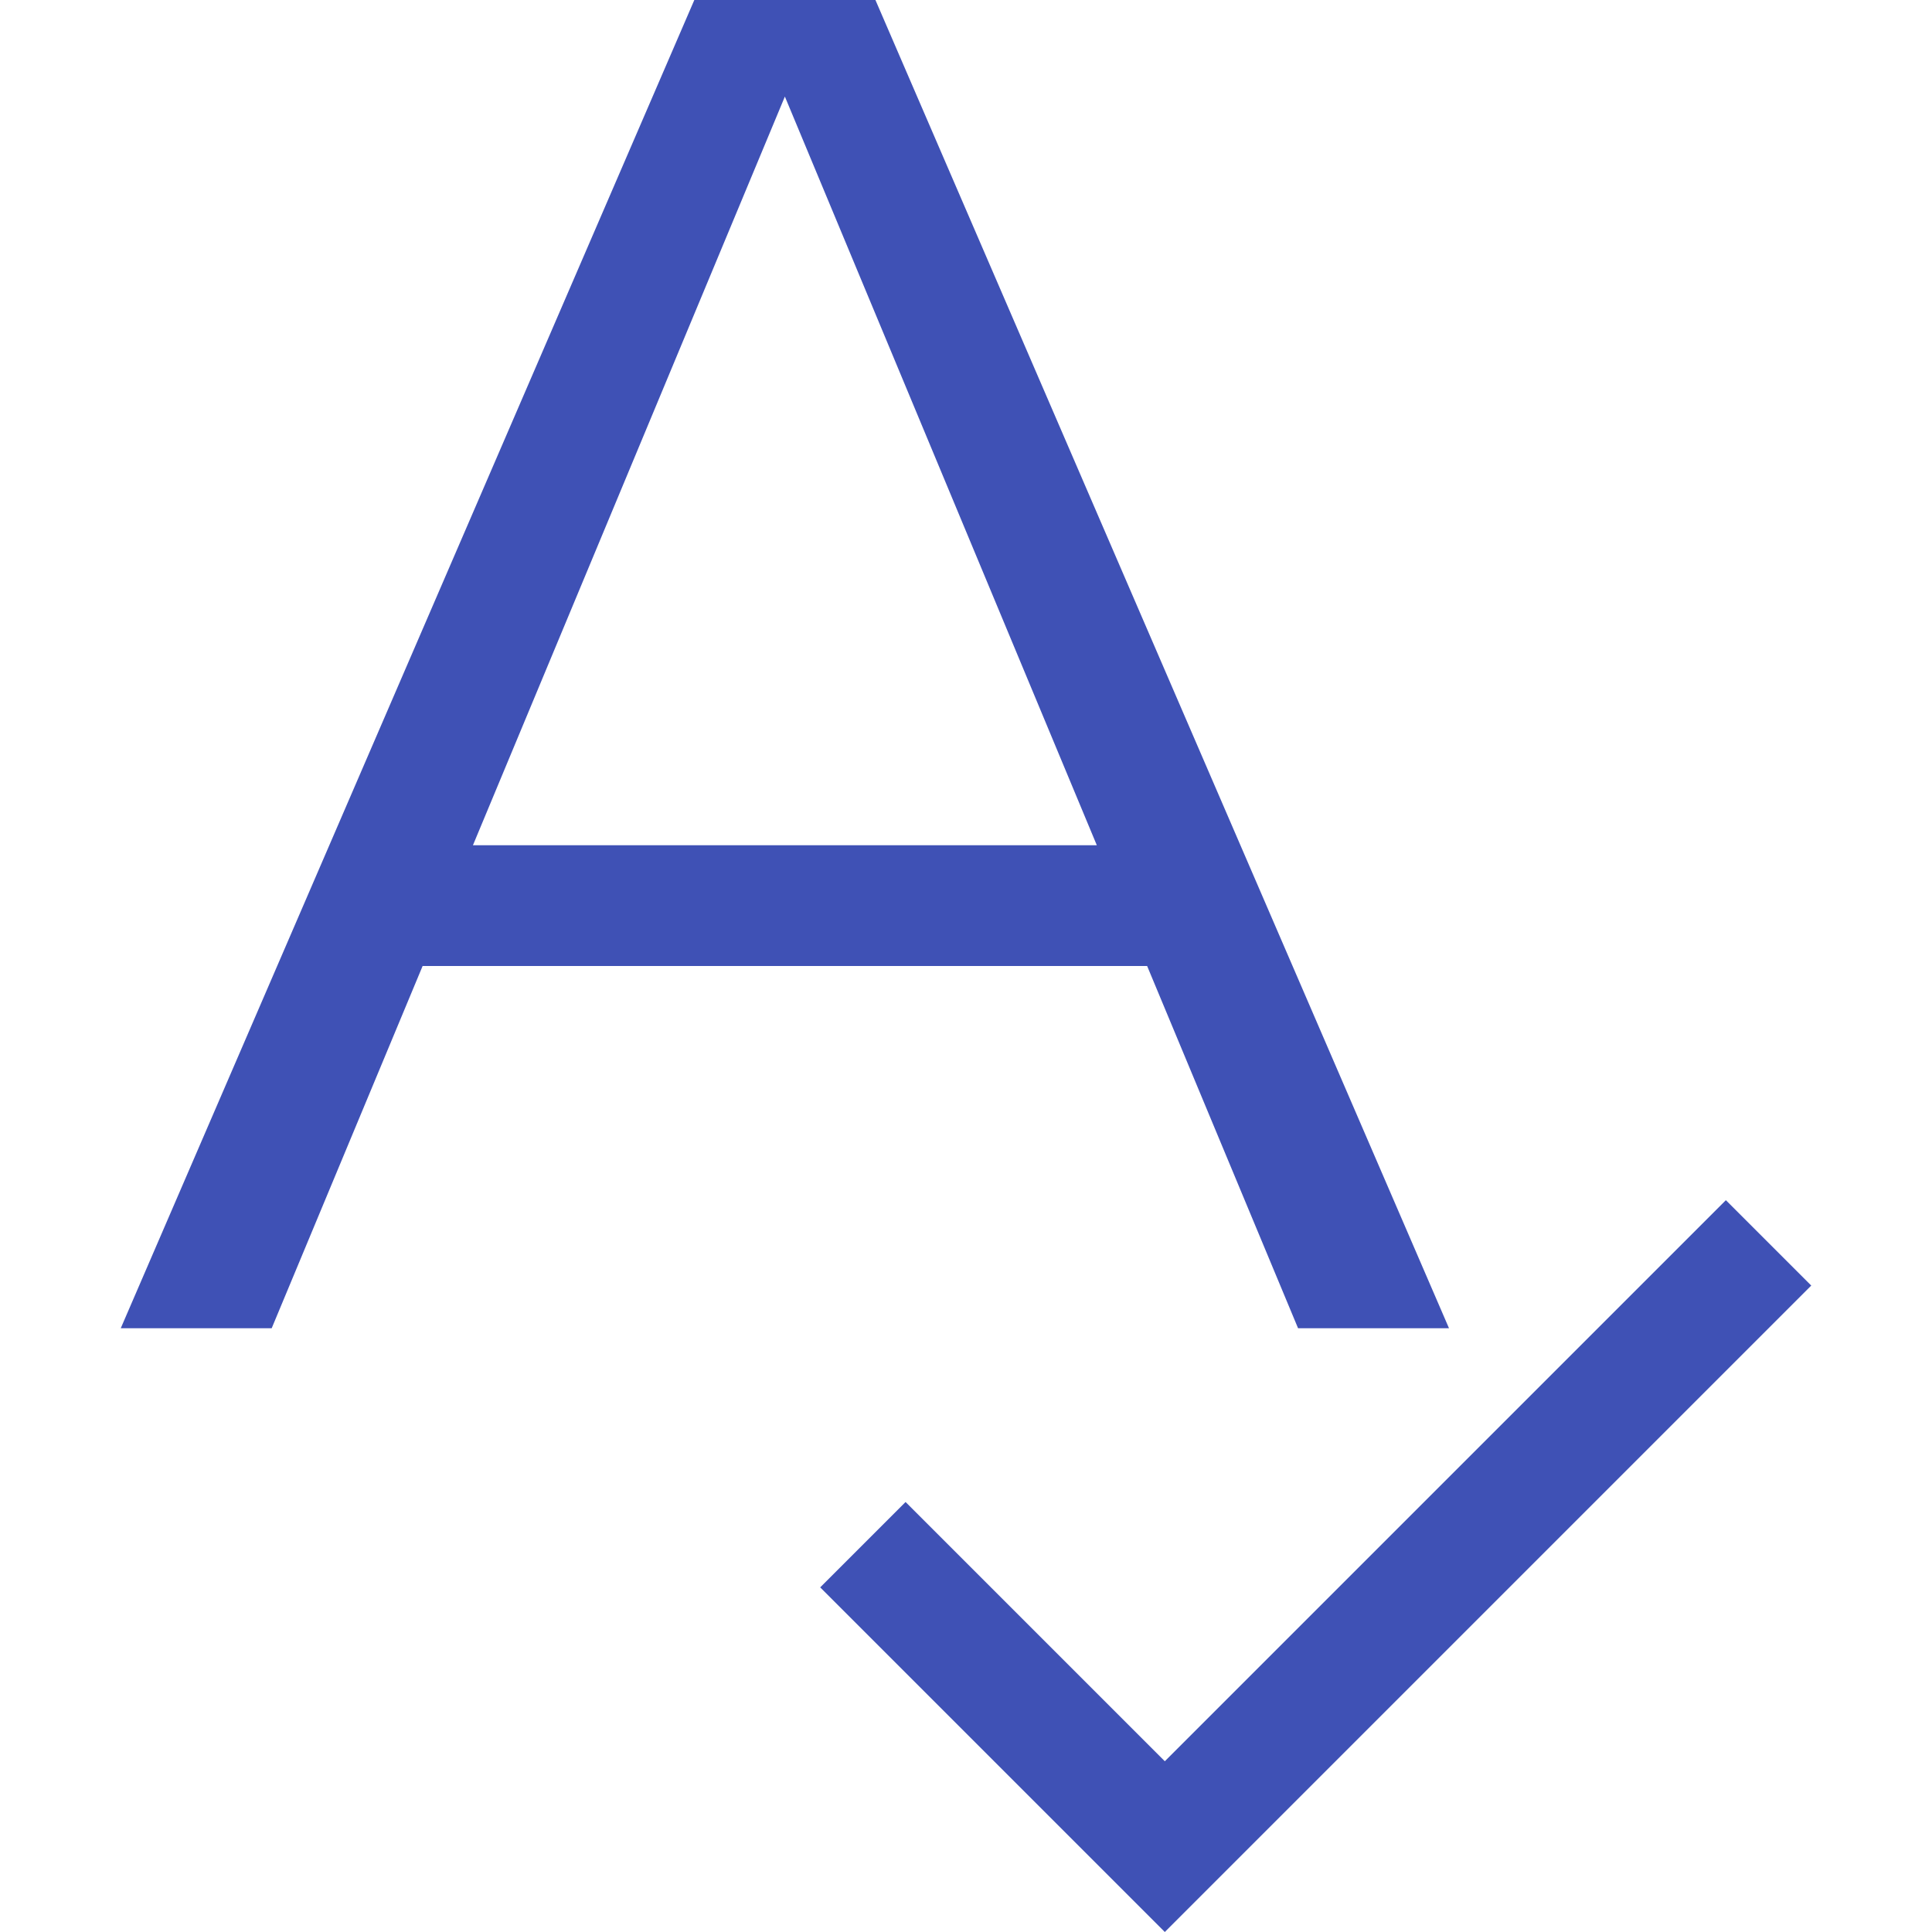
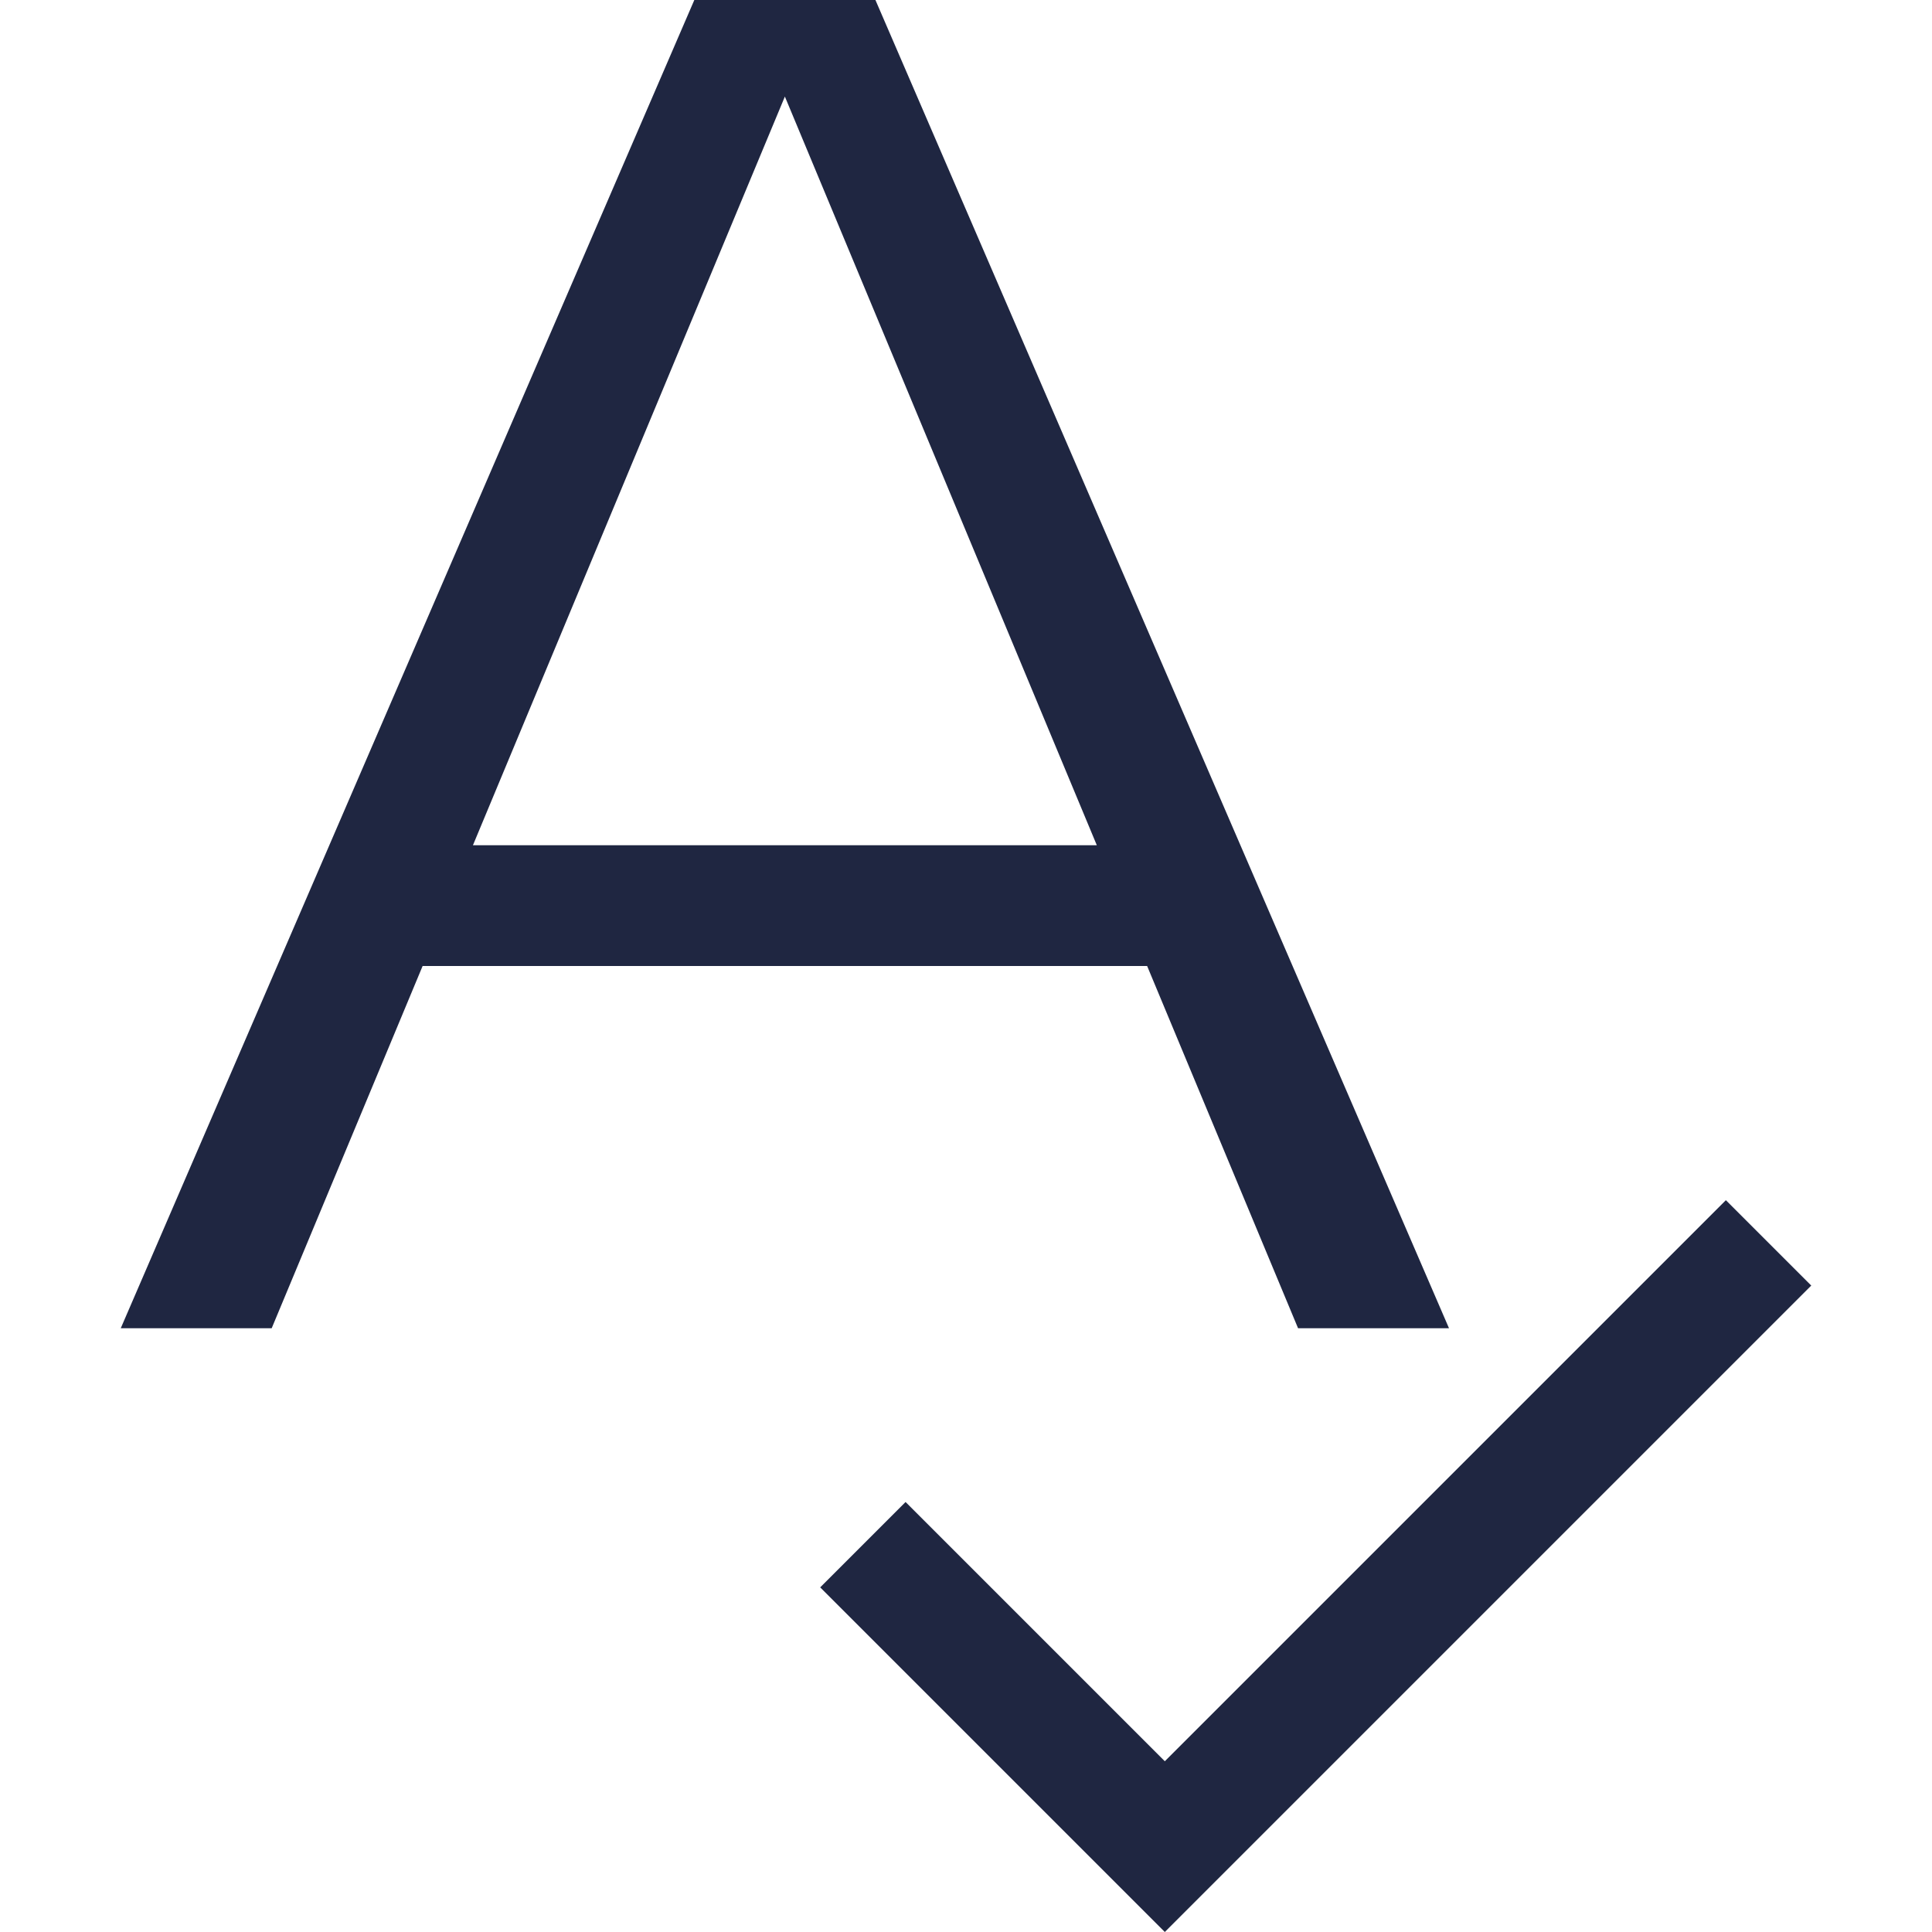
- <svg xmlns="http://www.w3.org/2000/svg" id="Capa_1" enable-background="new 0 0 458.353 458.353" height="512" viewBox="0 0 458.353 458.353" width="512" style="fill:#3f51b5">
+ <svg xmlns="http://www.w3.org/2000/svg" id="Capa_1" enable-background="new 0 0 458.353 458.353" height="512" viewBox="0 0 458.353 458.353" width="512" style="fill:#1f2641">
  <path d="m272.147 229.177v-.005l35.811 85.946h35.807l-136.075-315.118h-42.967l-136.076 315.118h35.807l35.811-85.946v.005zm-85.941-206.265 74.006 177.617h-148.012s74.006-177.617 74.006-177.617z" />
  <path d="m409.452 284.736-133.109 133.108-61.504-61.504-20.254 20.254 81.759 81.759 153.362-153.363z" />
</svg>
